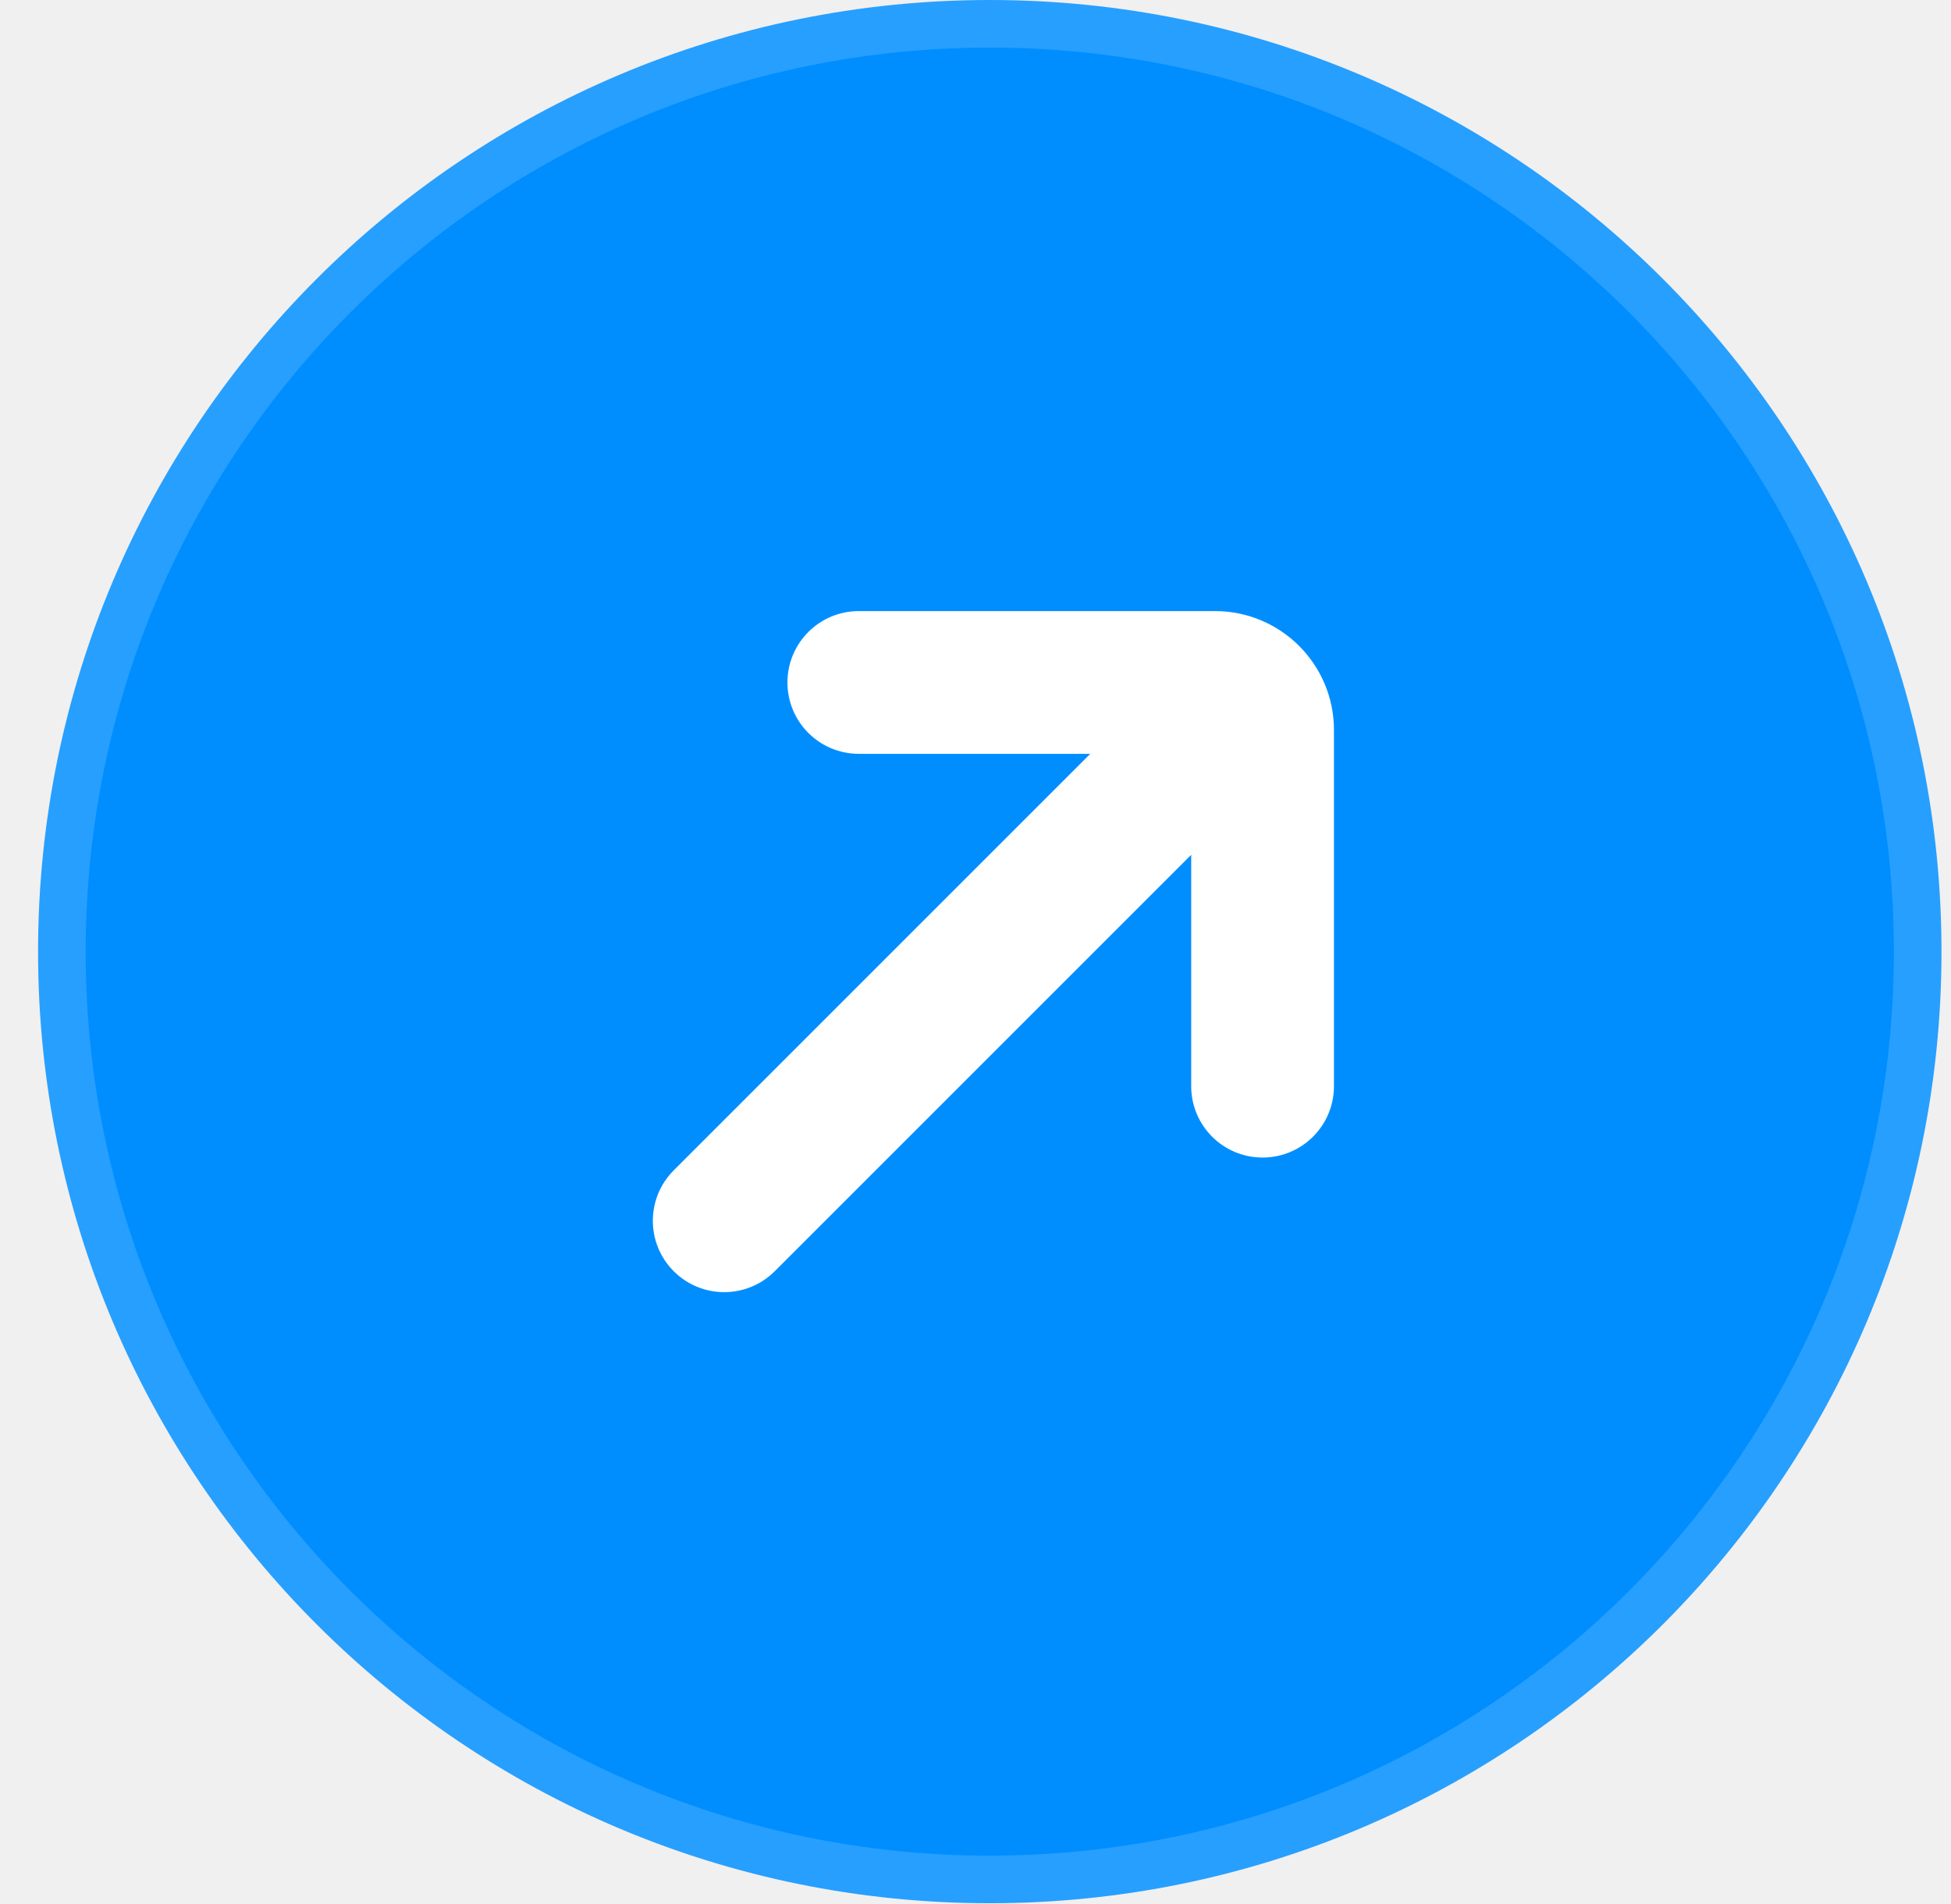
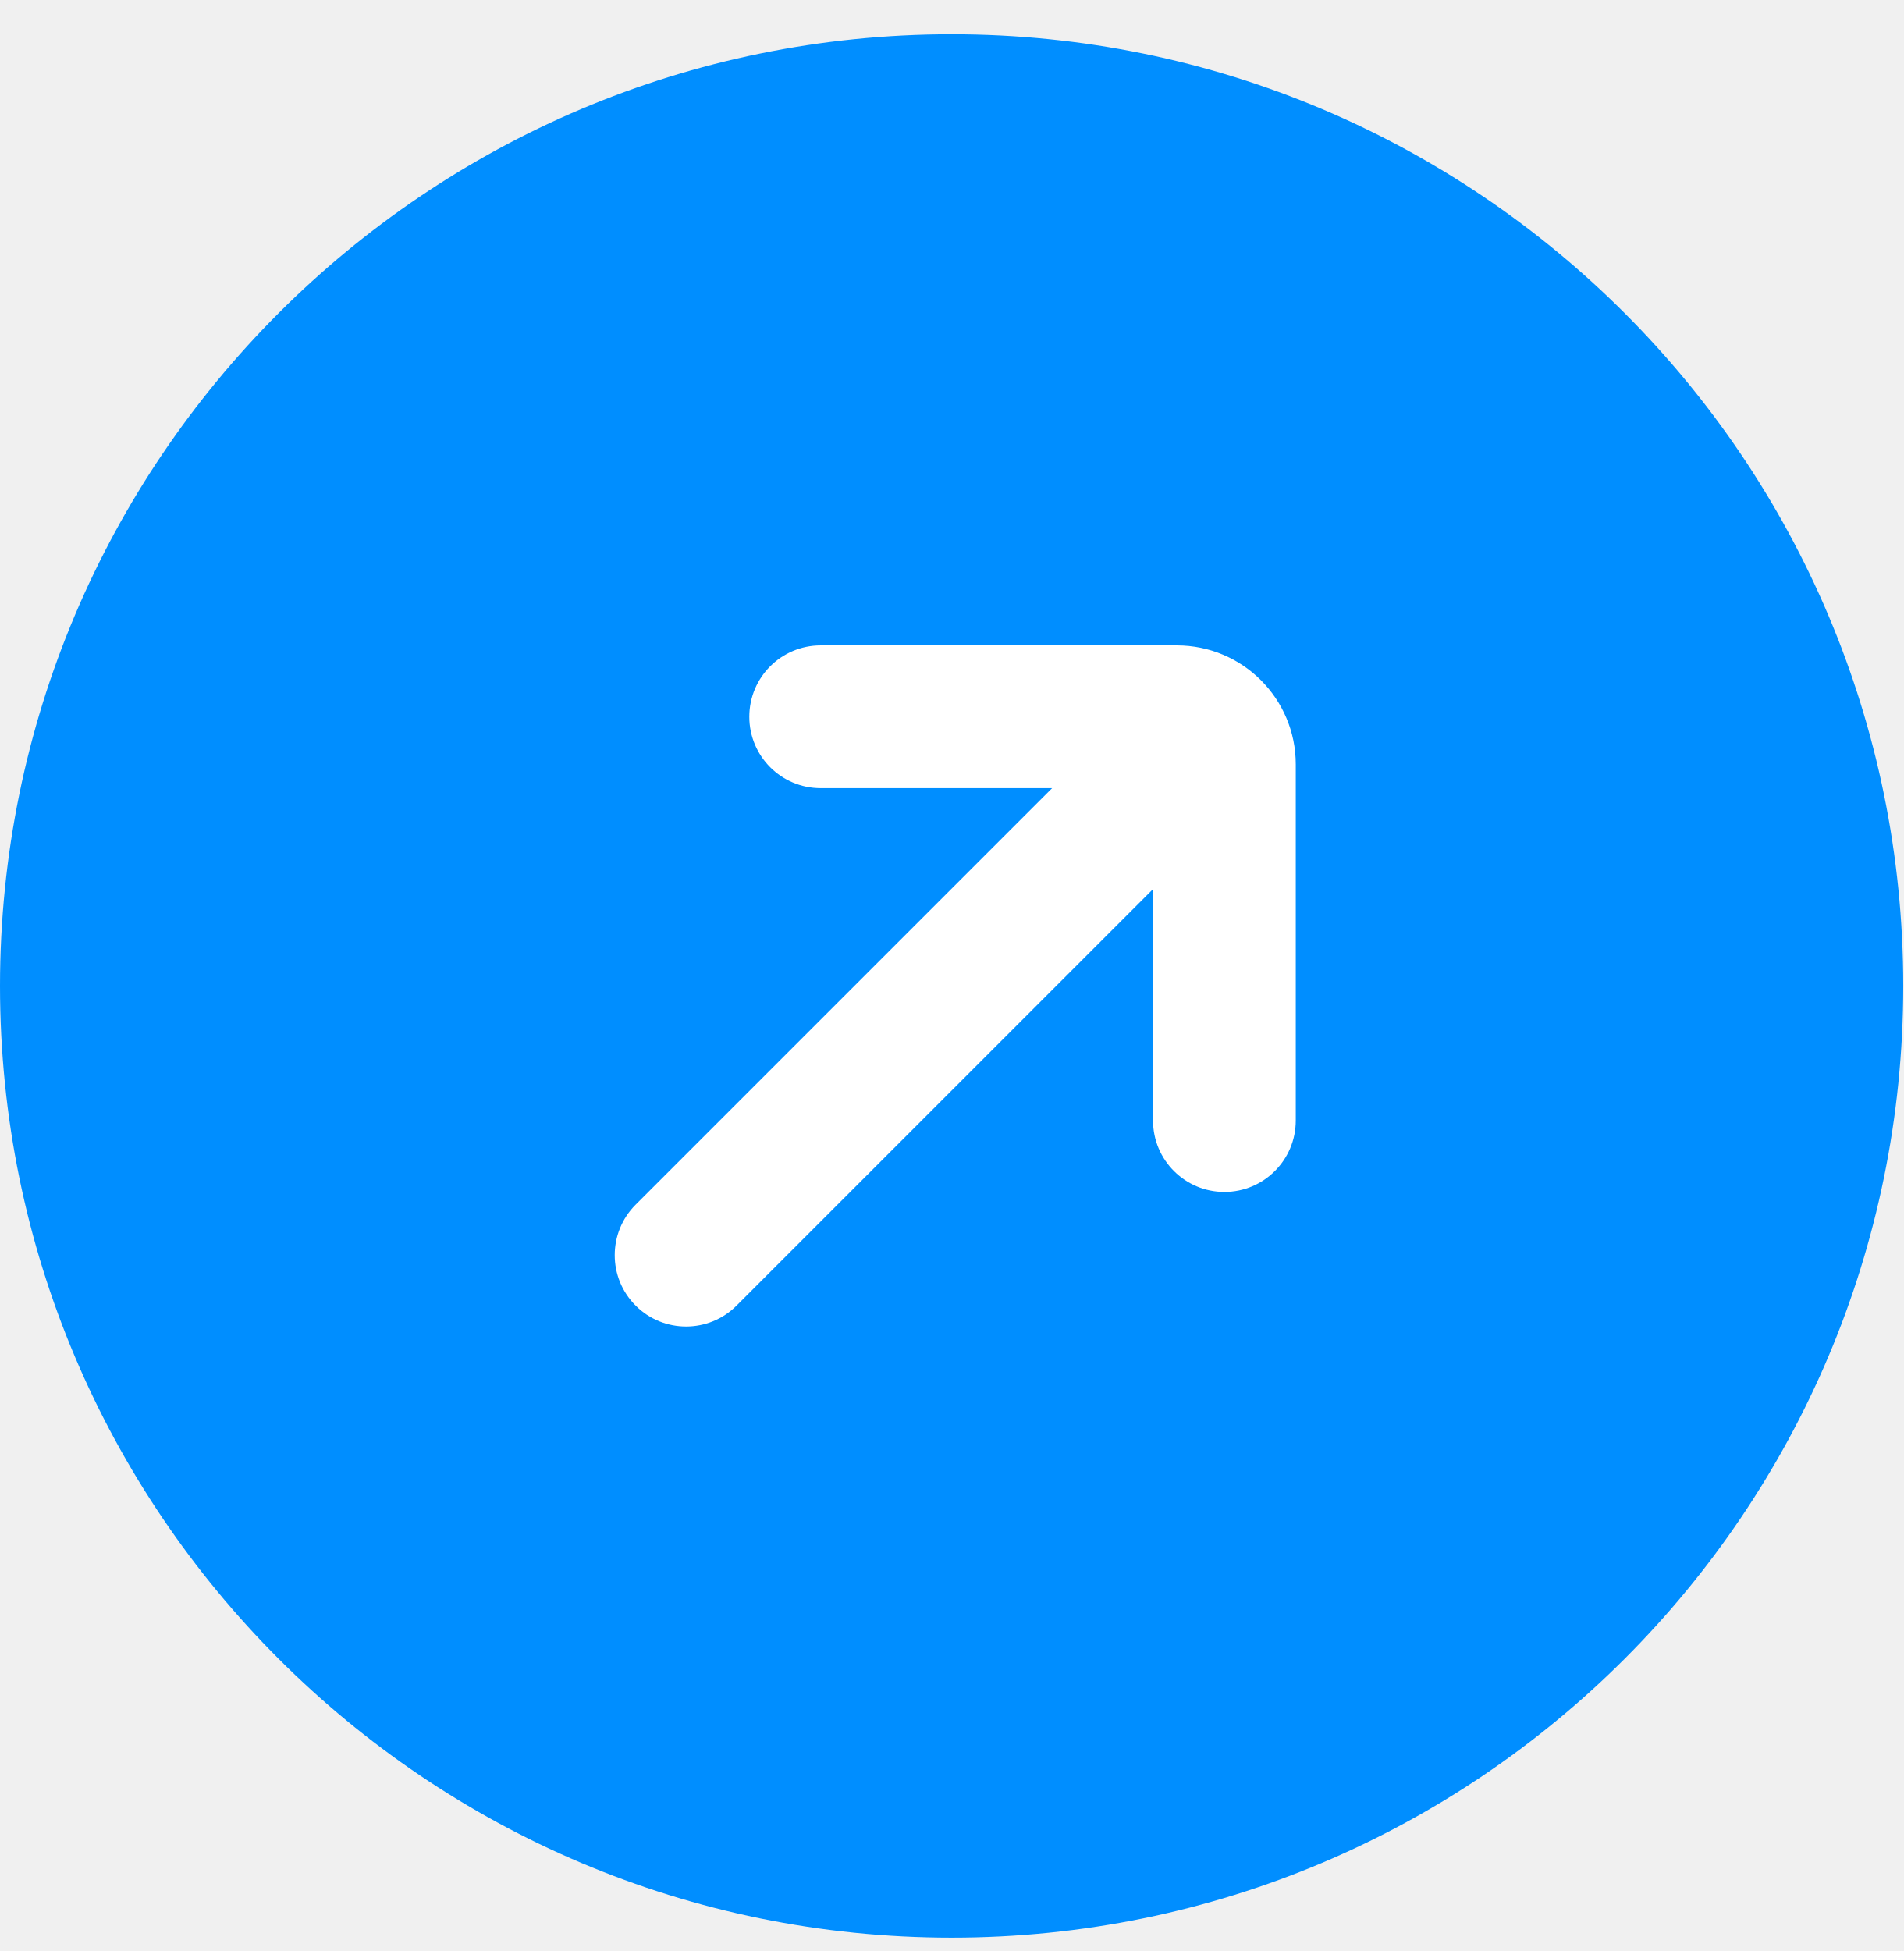
- <svg xmlns="http://www.w3.org/2000/svg" width="41" height="40" viewBox="0 0 41 40" fill="none">
-   <circle cx="20.8" cy="20" r="19.5" fill="#008EFF" stroke="#279FFF" />
-   <path fill-rule="evenodd" clip-rule="evenodd" d="M22.912 15.843L18.048 15.843C17.219 15.843 16.548 15.172 16.548 14.343C16.548 13.515 17.219 12.843 18.048 12.843L25.533 12.843C26.914 12.843 28.033 13.963 28.033 15.343L28.033 22.828C28.033 23.657 27.361 24.328 26.533 24.328C25.704 24.328 25.033 23.657 25.033 22.828L25.033 17.965L16.28 26.718C15.694 27.303 14.745 27.303 14.159 26.718C13.573 26.132 13.573 25.182 14.159 24.596L22.912 15.843Z" fill="white" />
+ <svg xmlns="http://www.w3.org/2000/svg" width="40" height="41" viewBox="0 0 40 41" fill="none">
+   <circle cx="20" cy="20.72" r="20" fill="#008EFF" />
+   <path fill-rule="evenodd" clip-rule="evenodd" d="M22.112 16.563L17.248 16.563C16.419 16.563 15.748 15.891 15.748 15.063C15.748 14.234 16.419 13.563 17.248 13.563L24.733 13.563C26.114 13.563 27.233 14.682 27.233 16.063L27.233 23.548C27.233 24.377 26.561 25.048 25.733 25.048C24.905 25.048 24.233 24.377 24.233 23.548L24.233 18.684L15.48 27.437C14.894 28.023 13.945 28.023 13.359 27.437C12.773 26.852 12.773 25.902 13.359 25.316L22.112 16.563Z" fill="white" />
</svg>
